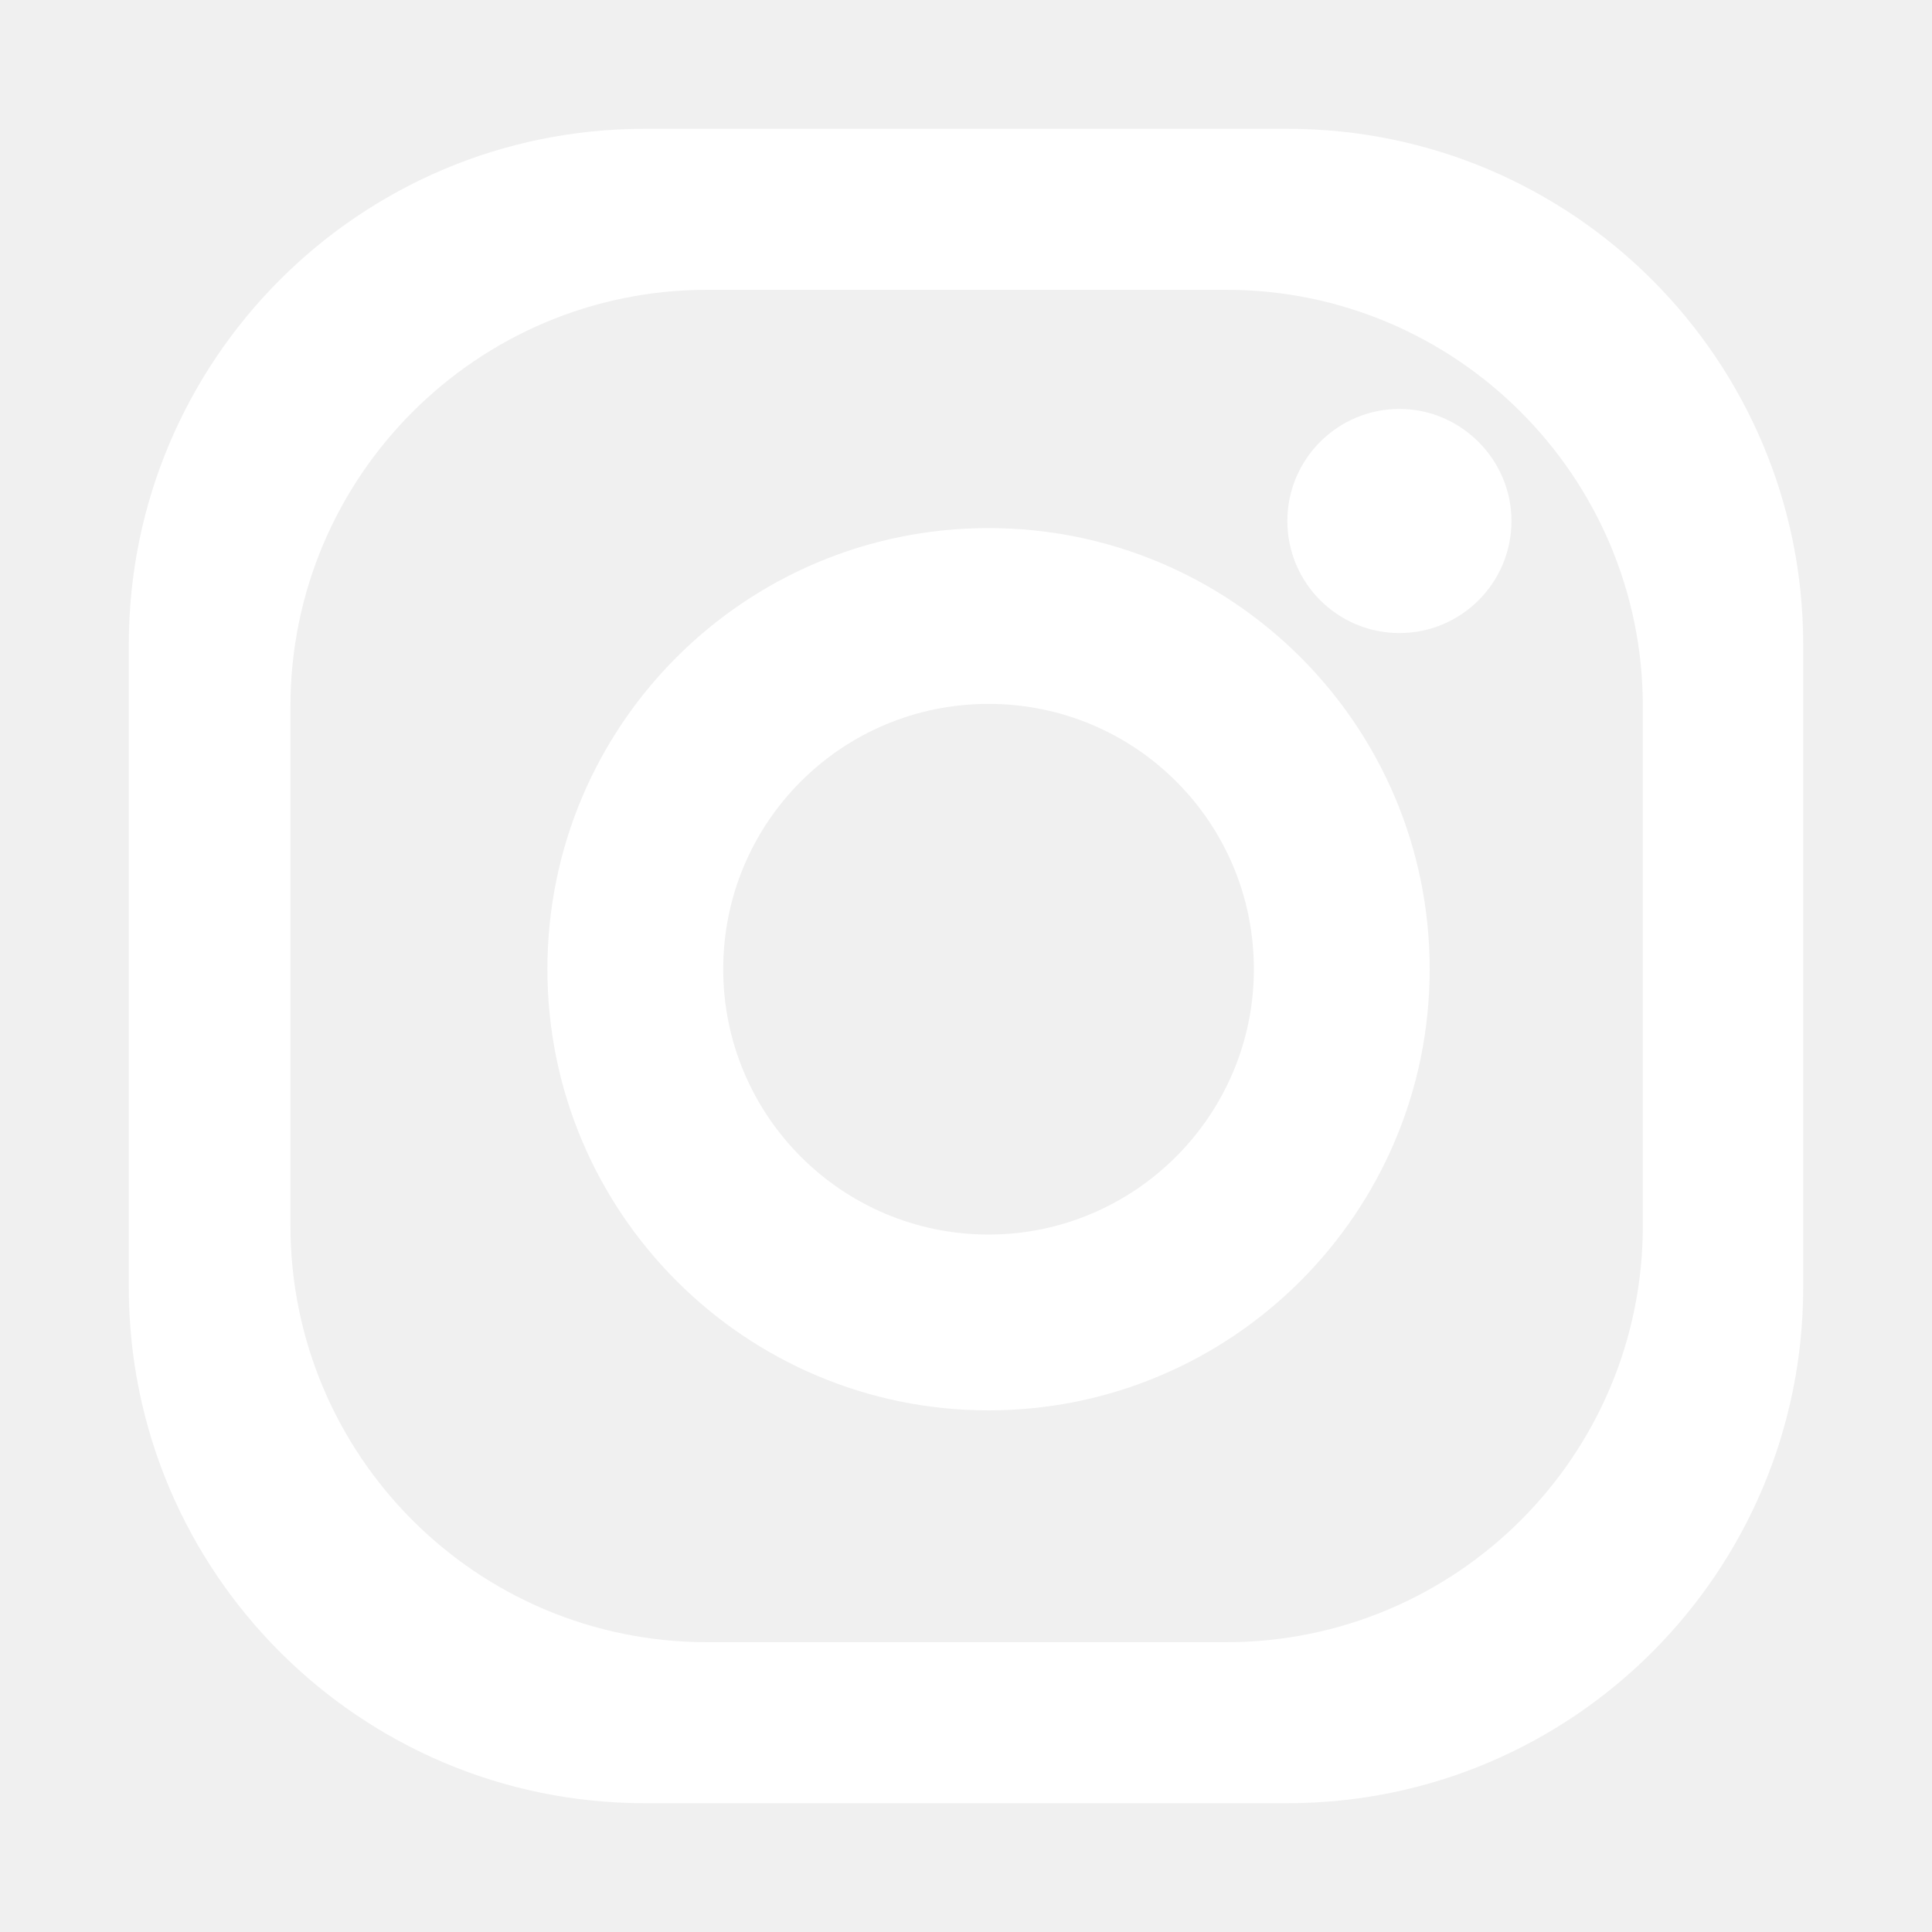
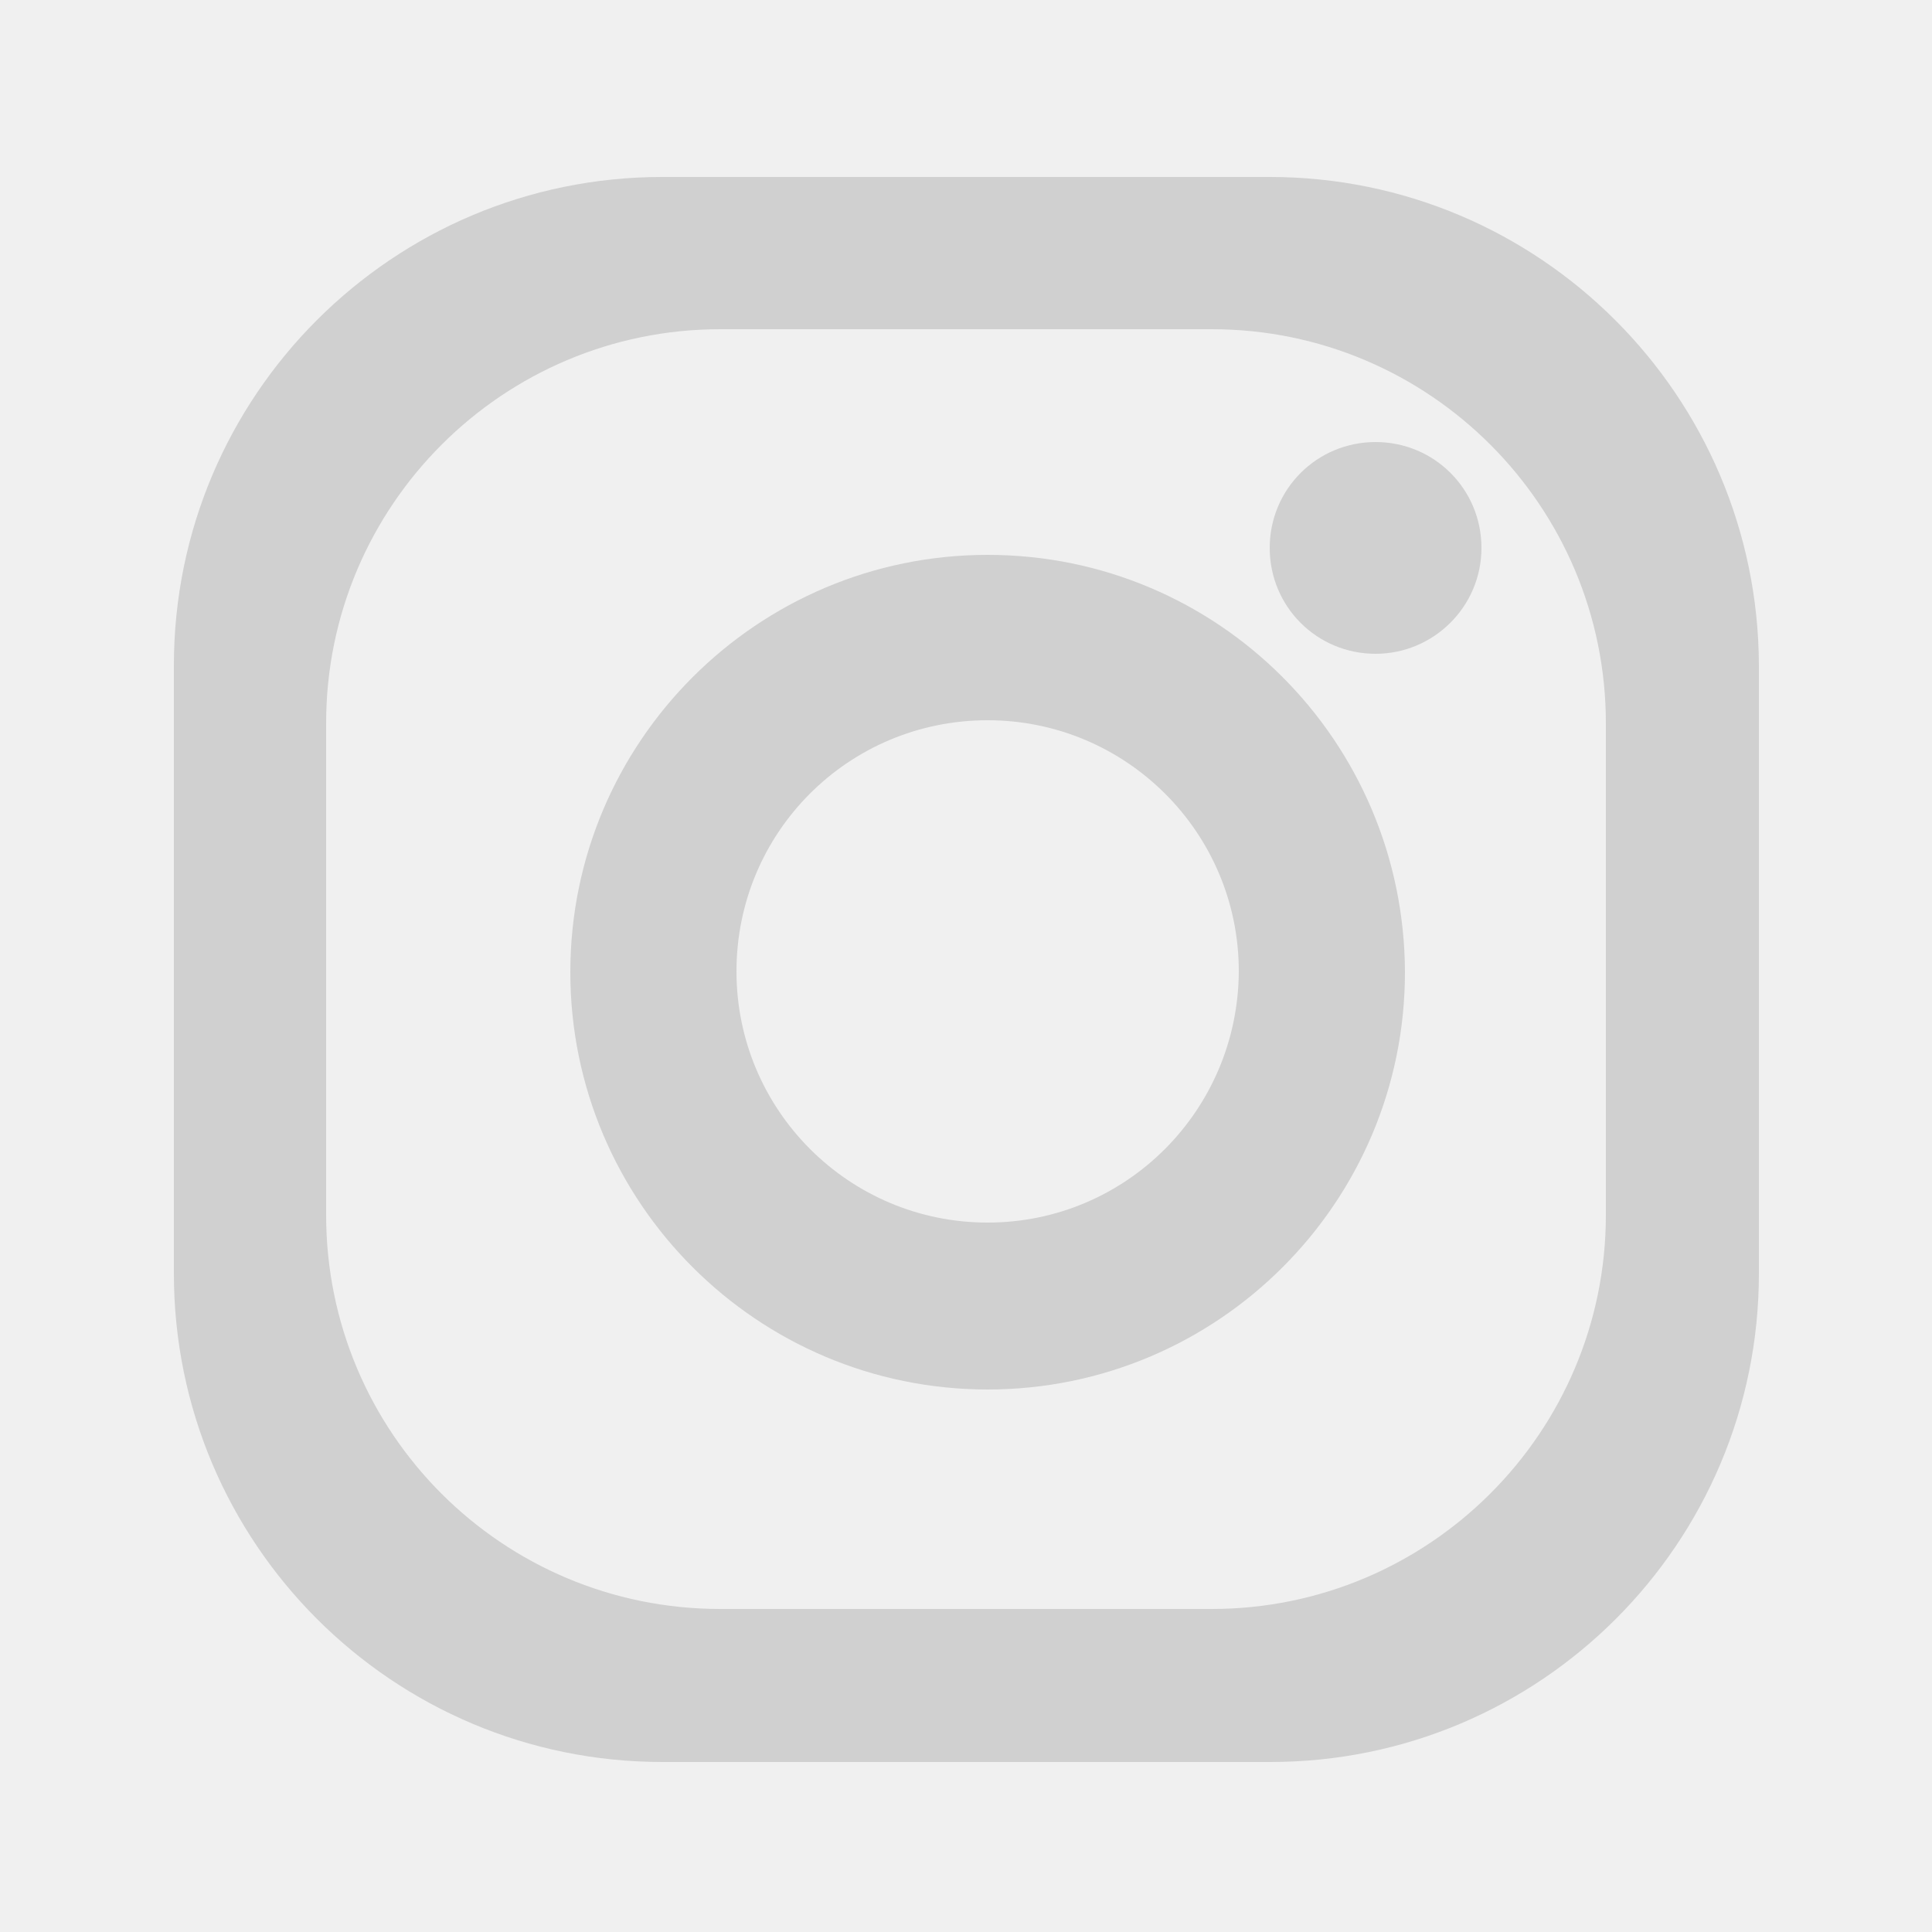
- <svg xmlns="http://www.w3.org/2000/svg" xmlns:xlink="http://www.w3.org/1999/xlink" version="1.1" id="Capa_1" x="0px" y="0px" viewBox="0 0 300 300" style="enable-background:new 0 0 300 300;" xml:space="preserve">
+ <svg xmlns="http://www.w3.org/2000/svg" version="1.1" id="Capa_1" x="0px" y="0px" viewBox="0 0 250 250" style="enable-background:new 0 0 250 250;" xml:space="preserve">
  <style type="text/css">
	.st0{display:none;}
	.st1{display:inline;}
- 	.st2{clip-path:url(#SVGID_2_);fill:#FFFFFF;}
- 	.st3{clip-path:url(#SVGID_4_);fill:#D8D8D8;}
- 	.st4{clip-path:url(#SVGID_6_);fill:#FFFFFF;}
- 	.st5{clip-path:url(#SVGID_8_);fill:#EAEAEA;}
- 	.st6{fill:#FFFFFF;}
- 	.st7{display:none;fill:#FFFFFF;}
+ 	.st2{fill:#4E3F92;}
+ 	.st3{fill:#71B62F;}
+ 	.st4{display:none;fill:#70B62E;}
+ 	.st5{fill:#D0D0D0;}
</style>
  <g class="st0">
    <g class="st1">
+       <path class="st2" d="M93.2,238.5c-2,0-3.7-1.6-3.7-3.7v-27.1c0-2,1.6-3.7,3.7-3.7s3.7,1.6,3.7,3.7v27.1    C96.9,236.9,95.2,238.5,93.2,238.5z" />
+     </g>
+     <g class="st1">
+       <path class="st2" d="M187.1,124.9c-2,0-3.7-1.6-3.7-3.7v-9.8c0-17.7-6.9-34.4-19.4-46.9c-0.7-0.7-1.1-1.6-1.1-2.6V15.2    c0-2,1.6-3.7,3.7-3.7c2,0,3.7,1.6,3.7,3.7v45.3c13.2,13.8,20.5,31.8,20.5,51v9.8C190.8,123.2,189.2,124.9,187.1,124.9z" />
+     </g>
+     <g class="st1">
+       <path class="st2" d="M98.3,74.1c-2,0-3.7-1.6-3.7-3.7V15.2c0-2,1.6-3.7,3.7-3.7s3.7,1.6,3.7,3.7v55.2    C102,72.4,100.3,74.1,98.3,74.1z" />
+     </g>
+     <g class="st1">
+       <path class="st2" d="M102.7,170h-37c-7.6,0-13.7-6.2-13.7-13.7c0-7.6,6.2-13.7,13.7-13.7H70c2,0,3.7,1.6,3.7,3.7    c0,2-1.6,3.7-3.7,3.7h-4.3c-3.5,0-6.4,2.9-6.4,6.4s2.9,6.4,6.4,6.4h37c2,0,3.7,1.6,3.7,3.7C106.4,168.3,104.7,170,102.7,170z" />
+     </g>
+     <g class="st1">
+       <path class="st2" d="M109.2,190h-33c-7.6,0-13.7-6.2-13.7-13.7c0-7.6,6.2-13.7,13.7-13.7c2,0,3.7,1.6,3.7,3.7c0,2-1.6,3.7-3.7,3.7    c-3.5,0-6.4,2.9-6.4,6.4s2.9,6.4,6.4,6.4h31.5l31.9-31.9c1.4-1.4,3.8-1.4,5.2,0s1.4,3.8,0,5.2l-33,32.9    C111.1,189.7,110.1,190,109.2,190z" />
+     </g>
+     <g class="st1">
+       <path class="st2" d="M125.5,210.1H87.7c-7.6,0-13.7-6.2-13.7-13.7c0-7.6,6.2-13.7,13.7-13.7c2,0,3.7,1.6,3.7,3.7    c0,2-1.6,3.7-3.7,3.7c-3.5,0-6.4,2.9-6.4,6.4s2.9,6.4,6.4,6.4h36.1l27.1-28.7c1.4-1.5,3.7-1.5,5.2-0.1s1.5,3.7,0.1,5.2L128.1,209    C127.4,209.7,126.5,210.1,125.5,210.1z" />
+     </g>
+     <g class="st1">
+       <path class="st3" d="M79.7,155.7c-3.3,0-6.6-1.3-9.1-3.8l-16.2-16.2c-5-5-5-13.2,0-18.2s13.2-5,18.2,0l16.2,16.2    c5,5,5,13.2,0,18.2C86.2,154.5,83,155.7,79.7,155.7z M63.5,121.2c-1.4,0-2.8,0.5-3.9,1.6c-2.1,2.2-2.1,5.6,0,7.8l16.2,16.2    c2.1,2.1,5.7,2.1,7.8,0c2.1-2.2,2.1-5.6,0-7.8l-16.2-16.2C66.3,121.7,64.9,121.2,63.5,121.2z" />
+     </g>
+     <g class="st1">
+       <path class="st3" d="M109.5,107.4c-3.3,0-6.6-1.3-9.1-3.8L78,81.2c-5-5-5-13.2,0-18.2s13.2-5,18.2,0l22.4,22.4c5,5,5,13.2,0,18.2    C116.1,106.2,112.8,107.4,109.5,107.4z M87.1,66.6c-1.4,0-2.8,0.5-3.9,1.6c-2.1,2.2-2.1,5.6,0,7.8l22.4,22.4    c2.1,2.1,5.7,2.1,7.8,0c2.1-2.2,2.1-5.6,0-7.8L91,68.3C89.9,67.2,88.5,66.6,87.1,66.6z" />
+     </g>
+     <g class="st1">
+       <path class="st3" d="M167.8,134.5c-0.9,0-1.9-0.4-2.6-1.1l-20.7-20.7c-5.4-5.4-5.4-14.2,0-19.7c5.4-5.4,14.2-5.4,19.7,0l29.9,29.9    c1.4,1.4,1.4,3.8,0,5.2c-1.4,1.4-3.8,1.4-5.2,0L159,98.3c-2.6-2.6-6.7-2.6-9.3,0s-2.6,6.7,0,9.3l20.7,20.7c1.4,1.4,1.4,3.8,0,5.2    C169.6,134.2,168.7,134.5,167.8,134.5z" />
+     </g>
+     <g class="st1">
+       <path class="st3" d="M105.2,155.3c-3.3,0-6.6-1.3-9.1-3.8l-36-36c-5-5-5-13.2,0-18.2s13.2-5,18.2,0l36,36c5,5,5,13.2,0,18.2l0,0    C111.8,154,108.5,155.3,105.2,155.3z M111.7,148.9L111.7,148.9L111.7,148.9z M69.2,100.8c-1.4,0-2.8,0.5-3.9,1.6    c-2.2,2.2-2.2,5.7,0,7.9l36,36c2.2,2.2,5.7,2.2,7.9,0l0,0c2.2-2.2,2.2-5.7,0-7.9l-36-36C72,101.4,70.6,100.8,69.2,100.8z" />
+     </g>
+     <g class="st1">
+       <path class="st3" d="M112.7,136.7c-3.4,0-6.7-1.3-9.1-3.8l-36-36c-2.4-2.4-3.8-5.6-3.8-9.1c0-3.4,1.3-6.7,3.8-9.1    c4.8-4.8,13.3-4.8,18.2,0l36,36c2.4,2.4,3.8,5.6,3.8,9.1c0,3.4-1.3,6.7-3.8,9.1C119.3,135.4,116.1,136.7,112.7,136.7z M76.6,82.3    c-1.4,0-2.8,0.5-3.9,1.6c-2.1,2.2-2.1,5.6,0,7.8l36,36c2.1,2.1,5.7,2.1,7.8,0c2.1-2.2,2.1-5.6,0-7.8l-36-36    C79.5,82.8,78,82.3,76.6,82.3z" />
+     </g>
+     <g class="st1">
+       <path class="st3" d="M166.1,238.5c-2,0-3.7-1.6-3.7-3.7v-34.6c0-0.9,0.3-1.7,0.9-2.4l24.4-28.9c2.8-3.3,4.3-7.5,4.3-11.8v-17.3    c0-2.5-0.5-5-1.5-7.3l-2.4-5.4c-0.8-1.9,0-4,1.9-4.8s4,0,4.8,1.9l2.4,5.4c1.4,3.2,2.1,6.7,2.1,10.2v17.3c0,6-2.1,11.9-6,16.5    l-23.6,27.9v33.3C169.7,236.9,168.1,238.5,166.1,238.5z" />
+     </g>
+     <g class="st1">
+       <path class="st3" d="M168,162.4c-0.5,0-1-0.1-1.5-0.3c-1.9-0.8-2.7-3-1.9-4.8c6.9-15.6,0.8-23.5,0.5-23.8    c-1.3-1.6-1.1-3.9,0.5-5.1c1.5-1.3,3.8-1.1,5.1,0.4c0.4,0.5,9.5,11.4,0.6,31.5C170.8,161.6,169.4,162.4,168,162.4z" />
+     </g>
+   </g>
+   <g class="st0">
+     <g class="st1">
+       <path class="st2" d="M138.6,189.2c-5.8,0-10.6-4.7-10.6-10.6c0-2,1.6-3.7,3.7-3.7c2,0,3.7,1.6,3.7,3.7c0,1.8,1.4,3.2,3.2,3.2    s3.2-1.4,3.2-3.2v-52.4c0-2,1.6-3.7,3.7-3.7c2,0,3.7,1.6,3.7,3.7v52.4C149.2,184.4,144.4,189.2,138.6,189.2z" />
+     </g>
+     <g class="st1">
      <g>
-         <g>
-           <defs>
-             <path id="SVGID_1_" d="M91.2,174.4v-9.7c0-3.6-2-5.8-5.8-6.1c-2,0-3.8,0.5-5.3,2.8c-1-1.8-2.8-2.8-5.1-2.8       c-1.5,0-3.3,0.5-4.6,2.3v-1.8h-3v15.2h3v-8.6c0-2.5,1.5-4.1,3.8-4.1s3.3,1.5,3.3,4.1v8.6h3v-8.6c0-2.5,1.5-4.1,3.8-4.1       s3.6,1.5,3.6,4.1v8.6H91.2z M140.5,159.2h-5.6v-4.6h-3v4.6h-3.3v2.8h3.3v7.1c0,3.6,1.3,5.6,5.1,5.6c1.5,0,3-0.5,4.1-1.3l-1-2.8       c-1,0.5-2,0.8-2.8,0.8c-1.5,0-2.3-1-2.3-2.5v-7.1h5.6V159.2z M168.7,158.9c-1.8,0-3.3,0.8-4.1,2.3v-1.8h-3v15.2h3V166       c0-2.5,1.3-4.1,3.3-4.1c0.8,0,1.3,0,2,0.5l1-2.8C170.2,158.9,169.2,158.9,168.7,158.9z M126,160.5c-1.5-1-3.8-1.5-6.1-1.5       c-3.8,0-6.1,1.8-6.1,4.8c0,2.5,1.8,4.1,5.1,4.3l1.5,0.3c1.8,0.3,2.8,0.8,2.8,1.8c0,1.3-1.3,2-3.6,2s-3.8-0.8-5.1-1.5l-1.5,2.3       c2.3,1.5,4.8,2,6.6,2c4.3,0,6.9-2,6.9-4.8c0-2.5-1.8-4.1-5.1-4.6l-1.5-0.3c-1.5-0.3-2.8-0.5-2.8-1.5s1.3-1.8,3-1.8       c2,0,3.8,0.8,4.8,1.3L126,160.5z M172,166.8c0,4.6,3,7.9,7.9,7.9c2.3,0,3.8-0.5,5.3-1.8l-1.5-2.3c-1.3,0.8-2.5,1.3-4.1,1.3       c-2.5,0-4.6-2-4.6-5.1c0-3,2-5.1,4.6-5.1c1.5,0,2.8,0.5,4.1,1.3l1.5-2.3c-1.5-1.3-3-1.8-5.3-1.8C175,158.9,172,162.2,172,166.8       z M150.6,158.9c-4.3,0-7.4,3.3-7.4,7.9c0,4.8,3,7.9,7.6,7.9c2.3,0,4.3-0.5,6.1-2l-1.5-2.3c-1.3,1-2.8,1.5-4.3,1.5       c-2,0-4.3-1.3-4.6-3.8H158c0-0.5,0-0.8,0-1.3C157.7,162,155,158.9,150.6,158.9z M150.6,161.7c2.3,0,3.8,1.5,4.1,3.8h-8.1       C146.8,163.2,148.3,161.7,150.6,161.7z M109.7,166.8v-7.6h-3v1.8c-1-1.3-2.8-2.3-4.8-2.3c-4.3,0-7.4,3.3-7.4,7.9       c0,4.6,3.3,7.9,7.4,7.9c2,0,3.8-0.8,4.8-2.3v1.8h3V166.8z M97.3,166.8c0-2.8,1.8-5.1,4.8-5.1c2.8,0,4.6,2.3,4.6,5.1       c0,3-1.8,5.1-4.6,5.1C99.3,171.9,97.3,169.6,97.3,166.8z M214.4,158.9c-1.8,0-3.3,0.8-4.1,2.3v-1.8h-3v15.2h3V166       c0-2.5,1.3-4.1,3.3-4.1c0.8,0,1.3,0,2,0.5l1-2.8C215.9,158.9,214.9,158.9,214.4,158.9z M238.8,172.1c0.3,0,0.5,0,0.5,0       c0.3,0,0.3,0.3,0.5,0.3c0.3,0.3,0.3,0.3,0.3,0.5s0,0.3,0,0.5c0,0.3,0,0.5,0,0.5c0,0.3-0.3,0.3-0.3,0.5       c-0.3,0.3-0.3,0.3-0.5,0.3c-0.3,0-0.5,0-0.5,0c-0.3,0-0.5,0-0.5,0c-0.3,0-0.3-0.3-0.5-0.3c-0.3-0.3-0.3-0.3-0.3-0.5       c0-0.3,0-0.3,0-0.5c0-0.3,0-0.5,0-0.5c0-0.3,0.3-0.3,0.3-0.5c0.3-0.3,0.3-0.3,0.5-0.3C238.3,172.1,238.5,172.1,238.8,172.1z        M238.8,174.9c0.3,0,0.3,0,0.5,0c0.3,0,0.3-0.3,0.3-0.3l0.3-0.3c0-0.3,0-0.3,0-0.5s0-0.3,0-0.5c0-0.3-0.3-0.3-0.3-0.3l-0.3-0.3       c-0.3,0-0.3,0-0.5,0s-0.3,0-0.5,0c-0.3,0-0.3,0.3-0.3,0.3l-0.3,0.3c0,0.3,0,0.3,0,0.5s0,0.3,0,0.5c0,0.3,0.3,0.3,0.3,0.3       l0.3,0.3C238.5,174.9,238.5,174.9,238.8,174.9z M238.8,172.9c0.3,0,0.3,0,0.5,0l0.3,0.3v0.3c0,0-0.3,0-0.3,0.3l0.5,0.5h-0.3       l-0.5-0.5h-0.3v0.5h-0.3v-1.5h0.3V172.9z M238.5,173.2L238.5,173.2L238.5,173.2l0.5,0.3c0,0,0,0,0-0.3c0,0,0,0,0-0.3       C239,172.9,239,172.9,238.5,173.2L238.5,173.2L238.5,173.2z M202.7,166.8v-7.6h-3v1.8c-1-1.3-2.8-2.3-4.8-2.3       c-4.3,0-7.4,3.3-7.4,7.9c0,4.6,3.3,7.9,7.4,7.9c2,0,3.8-0.8,4.8-2.3v1.8h3V166.8z M190.5,166.8c0-2.8,1.8-5.1,4.8-5.1       c2.8,0,4.6,2.3,4.6,5.1c0,3-1.8,5.1-4.6,5.1C192.3,171.9,190.5,169.6,190.5,166.8z M233.2,166.8v-13.7h-3v7.9       c-1-1.3-2.8-2.3-4.8-2.3c-4.3,0-7.4,3.3-7.4,7.9c0,4.6,3.3,7.9,7.4,7.9c2,0,3.8-0.8,4.8-2.3v1.8h3V166.8z M221,166.8       c0-2.8,1.8-5.1,4.8-5.1c2.8,0,4.6,2.3,4.6,5.1c0,3-1.8,5.1-4.6,5.1C222.8,171.9,221,169.6,221,166.8z" />
-           </defs>
-           <clipPath id="SVGID_2_">
-             <use xlink:href="#SVGID_1_" style="overflow:visible;" />
-           </clipPath>
-           <rect x="54.6" y="140.4" class="st2" width="198.4" height="47.5" />
-         </g>
+         <path class="st2" d="M65.9,158.5c-0.9,0-1.9-0.4-2.6-1.1c-1.4-1.4-1.4-3.8,0-5.2l5-5v-8.6c0-1,0.4-2,1.2-2.7l18.7-17.6     c1.5-1.4,3.8-1.3,5.2,0.2c1.4,1.5,1.3,3.8-0.2,5.2l-17.5,16.5v8.5c0,1-0.4,1.9-1.1,2.6l-6.1,6.1     C67.8,158.1,66.9,158.5,65.9,158.5z" />
+       </g>
+       <g>
+         <path class="st2" d="M99.8,192.4c-0.9,0-1.9-0.4-2.6-1.1c-1.4-1.4-1.4-3.8,0-5.2l8.3-8.3c1.4-1.4,3.7-1.4,5.2,0     c1.4,1.4,1.4,3.8,0,5.2l-8.3,8.3C101.7,192,100.8,192.4,99.8,192.4z" />
+       </g>
+       <g>
+         <path class="st2" d="M60.9,240.8c-0.9,0-1.9-0.4-2.6-1.1c-1.4-1.4-1.4-3.8,0-5.2l41.1-41.1L60.9,155l-41.1,41.1     c-1.4,1.4-3.8,1.4-5.2,0s-1.4-3.8,0-5.2l43.7-43.7c1.4-1.4,3.8-1.4,5.2,0l43.7,43.7c1.4,1.4,1.4,3.8,0,5.2l-43.7,43.7     C62.8,240.5,61.8,240.8,60.9,240.8z" />
+       </g>
+       <g>
+         <path class="st2" d="M92,209.7c-0.9,0-1.9-0.4-2.6-1.1l-43.7-43.7c-1.4-1.4-1.4-3.8,0-5.2s3.8-1.4,5.2,0l43.7,43.7     c1.4,1.4,1.4,3.8,0,5.2C93.9,209.4,92.9,209.7,92,209.7z" />
      </g>
    </g>
    <g class="st1">
      <g>
-         <g>
-           <defs>
-             <rect id="SVGID_3_" x="122.4" y="44.1" width="54.9" height="89.7" />
-           </defs>
-           <clipPath id="SVGID_4_">
-             <use xlink:href="#SVGID_3_" style="overflow:visible;" />
-           </clipPath>
-           <rect x="109.7" y="31.4" class="st3" width="80.3" height="115.1" />
-         </g>
+         <path class="st2" d="M184.1,158.5c-0.9,0-1.9-0.4-2.6-1.1l-6.1-6.1c-0.7-0.7-1.1-1.6-1.1-2.6v-8.5l-17.5-16.5     c-1.5-1.4-1.5-3.7-0.2-5.2c1.4-1.5,3.7-1.5,5.2-0.2l18.7,17.6c0.7,0.7,1.2,1.7,1.2,2.7v8.6l5,5c1.4,1.4,1.4,3.8,0,5.2     C186,158.1,185,158.5,184.1,158.5z" />
+       </g>
+       <g>
+         <path class="st2" d="M150.2,192.4c-0.9,0-1.9-0.4-2.6-1.1l-6-6c-1.4-1.4-1.4-3.8,0-5.2s3.8-1.4,5.2,0l6,6c1.4,1.4,1.4,3.8,0,5.2     C152,192,151.1,192.4,150.2,192.4z" />
+       </g>
+       <g>
+         <path class="st2" d="M189.1,240.8c-0.9,0-1.9-0.4-2.6-1.1L142.8,196c-1.4-1.4-1.4-3.8,0-5.2l43.7-43.7c1.4-1.4,3.8-1.4,5.2,0     l43.7,43.7c1.4,1.4,1.4,3.8,0,5.2s-3.8,1.4-5.2,0l-41.1-41l-38.5,38.5l41.1,41.1c1.4,1.4,1.4,3.8,0,5.2     C191,240.5,190.1,240.8,189.1,240.8z" />
+       </g>
+       <g>
+         <path class="st2" d="M158,209.7c-0.9,0-1.9-0.4-2.6-1.1c-1.4-1.4-1.4-3.8,0-5.2l43.7-43.7c1.4-1.4,3.8-1.4,5.2,0s1.4,3.8,0,5.2     l-43.7,43.7C159.9,209.4,158.9,209.7,158,209.7z" />
      </g>
    </g>
    <g class="st1">
      <g>
-         <g>
-           <defs>
-             <path id="SVGID_5_" d="M128.3,88.8c0-18.3,8.6-34.3,21.8-44.7c-9.7-7.6-21.8-12.2-35.3-12.2c-31.5,0-56.9,25.4-56.9,56.9       s25.4,56.9,56.9,56.9c13.2,0,25.4-4.6,35.3-12.2C136.7,123.1,128.3,106.9,128.3,88.8" />
-           </defs>
-           <clipPath id="SVGID_6_">
-             <use xlink:href="#SVGID_5_" style="overflow:visible;" />
-           </clipPath>
-           <rect x="45" y="19.2" class="st4" width="117.6" height="139.4" />
-         </g>
+         <path class="st3" d="M111.1,184.8c-5.8,0-10.6-4.7-10.6-10.6V121c0-2,1.6-3.7,3.7-3.7s3.7,1.6,3.7,3.7v53.2     c0,1.8,1.4,3.2,3.2,3.2s3.2-1.4,3.2-3.2v-46.4c0-2,1.6-3.7,3.7-3.7s3.7,1.6,3.7,3.7v46.4C121.6,180.1,116.9,184.8,111.1,184.8z" />
      </g>
-     </g>
-     <g class="st1">
+       <g>
+         <path class="st3" d="M124.8,195.2c-5.8,0-10.6-4.7-10.6-10.6v-56.8c0-2,1.6-3.7,3.7-3.7s3.7,1.6,3.7,3.7v56.8     c0,1.8,1.4,3.2,3.2,3.2s3.2-1.4,3.2-3.2v-56.8c0-2,1.6-3.7,3.7-3.7c2,0,3.7,1.6,3.7,3.7v56.8     C135.4,190.5,130.6,195.2,124.8,195.2z" />
+       </g>
      <g>
        <g>
-           <defs>
-             <path id="SVGID_7_" d="M242.1,88.8c0,31.5-25.4,56.9-56.9,56.9c-13.2,0-25.4-4.6-35.3-12.2c13.2-10.4,21.8-26.7,21.8-44.7       c0-18.3-8.6-34.3-21.8-44.7c9.7-7.6,21.8-12.2,35.3-12.2C216.7,31.9,242.1,57.3,242.1,88.8" />
-           </defs>
-           <clipPath id="SVGID_8_">
-             <use xlink:href="#SVGID_7_" style="overflow:visible;" />
-           </clipPath>
-           <rect x="137.2" y="19.2" class="st5" width="117.6" height="139.4" />
+           <path class="st3" d="M152.4,173c-5.8,0-10.6-4.7-10.6-10.6v-36.3c0-2,1.6-3.7,3.7-3.7c2,0,3.7,1.6,3.7,3.7v36.3      c0,1.8,1.4,3.2,3.2,3.2s3.2-1.4,3.2-3.2V91.9l-6.1-6.1c-0.7-0.7-1.1-1.6-1.1-2.6v-8.6c0-2,1.6-3.7,3.7-3.7c2,0,3.7,1.6,3.7,3.7      v7.1l6.1,6.1c0.7,0.7,1.1,1.6,1.1,2.6v72.1C162.9,168.3,158.2,173,152.4,173z" />
+         </g>
+         <g>
+           <path class="st3" d="M104.2,138.1c-0.9,0-1.9-0.4-2.6-1.1l-13.4-13.4c-0.7-0.7-1.1-1.6-1.1-2.6V98.1c0-1,0.4-1.9,1.1-2.6      l12.4-12.4v-8.6c0-2,1.6-3.7,3.7-3.7s3.7,1.6,3.7,3.7v10.1c0,1-0.4,1.9-1.1,2.6L94.4,99.7v19.8l12.4,12.4c1.4,1.4,1.4,3.8,0,5.2      C106,137.7,105.1,138.1,104.2,138.1z" />
+         </g>
+         <g>
+           <path class="st3" d="M159.3,78.3H97.4c-2,0-3.7-1.6-3.7-3.7V12.8c0-2,1.6-3.7,3.7-3.7s3.7,1.6,3.7,3.7V71h54.5V12.8      c0-2,1.6-3.7,3.7-3.7c2,0,3.7,1.6,3.7,3.7v61.8C162.9,76.7,161.3,78.3,159.3,78.3z" />
+         </g>
+         <g>
+           <path class="st3" d="M159.3,60.5H97.4c-2,0-3.7-1.6-3.7-3.7s1.6-3.7,3.7-3.7h61.8c2,0,3.7,1.6,3.7,3.7S161.3,60.5,159.3,60.5z" />
        </g>
      </g>
    </g>
  </g>
-   <g id="Page-1" class="st0">
-     <g id="visa" class="st1">
-       <polygon id="Shape" class="st6" points="109.8,191 123.6,109.7 145.8,109.7 131.9,191   " />
-       <path id="path13" class="st6" d="M212.1,111.4c-4.4-1.6-11.3-3.4-19.9-3.4c-21.9,0-37.4,11-37.5,26.9c-0.1,11.7,11,18.2,19.4,22.1    c8.6,4,11.5,6.5,11.5,10.1c-0.1,5.5-6.9,7.9-13.3,7.9c-8.9,0-13.6-1.2-20.9-4.3l-2.9-1.3l-3.1,18.2c5.2,2.3,14.8,4.2,24.7,4.3    c23.3,0,38.5-10.9,38.6-27.8c0.1-9.3-5.8-16.3-18.6-22.1c-7.8-3.8-12.5-6.3-12.5-10.1c0-3.4,4-7,12.7-7c7.3-0.1,12.5,1.5,16.6,3.1    l2,0.9L212.1,111.4" />
-       <path id="Path" class="st6" d="M269.1,109.7H252c-5.3,0-9.3,1.4-11.6,6.7L207.4,191h23.3c0,0,3.8-10,4.7-12.2c2.5,0,25.2,0,28.4,0    c0.7,2.8,2.7,12.2,2.7,12.2h20.6L269.1,109.7z M242,162.2c1.8-4.7,8.8-22.7,8.8-22.7c-0.1,0.2,1.8-4.7,2.9-7.8l1.5,7    c0,0,4.2,19.4,5.1,23.5L242,162.2L242,162.2z" />
-       <path id="path16" class="st6" d="M13.2,109.7l-0.3,1.7c8.8,2.1,16.6,5.2,23.5,9L56,190.9l23.5,0l34.9-81.2H90.9l-21.7,55.5    l-2.3-11.3c-0.1-0.3-0.2-0.7-0.3-1L59,116.5c-1.3-5.2-5.2-6.7-10.1-6.9H13.2z" />
+   <g class="st0">
+     <g class="st1">
+       <path class="st3" d="M103.6,226.4c-2,0-3.7-1.6-3.7-3.7v-45.9c0-2,1.6-3.7,3.7-3.7s3.7,1.6,3.7,3.7v45.9    C107.2,224.8,105.6,226.4,103.6,226.4z" />
+     </g>
+     <g class="st1">
+       <path class="st3" d="M146,226.4c-2,0-3.7-1.6-3.7-3.7v-45.9c0-2,1.6-3.7,3.7-3.7c2,0,3.7,1.6,3.7,3.7v45.9    C149.7,224.8,148,226.4,146,226.4z" />
+     </g>
+     <g class="st1">
+       <path class="st3" d="M86.2,237.1c-0.6,0-1.3-0.2-1.8-0.5c-1.2-0.7-1.9-1.9-1.9-3.2v-87.1c0-2,1.6-3.7,3.7-3.7s3.7,1.6,3.7,3.7V227    l33.3-19.9c1.2-0.7,2.6-0.7,3.8,0l33.3,19.9v-80.6c0-2,1.6-3.7,3.7-3.7c2,0,3.7,1.6,3.7,3.7v87.1c0,1.3-0.7,2.5-1.9,3.2    c-1.1,0.7-2.5,0.6-3.7,0l-36.9-22l-37,22.1C87.5,236.9,86.8,237.1,86.2,237.1z" />
+     </g>
+     <g class="st1">
+       <path class="st2" d="M140.7,163.6c-1,0-2-0.1-3-0.4l-11.8-3.5c-0.6-0.2-1.3-0.2-1.9,0l-11.8,3.5c-3.7,1.1-7.7,0.1-10.4-2.6L93,152    c-0.4-0.4-1-0.7-1.6-0.9l-12.1-2.4c-3.8-0.7-6.8-3.5-8-7.1L67.5,130c-0.2-0.6-0.6-1.1-1.1-1.5l-9.6-7.7c-3-2.4-4.4-6.2-3.8-10    l2-12.1c0.1-0.6,0-1.3-0.2-1.8L50,85.5c-1.5-3.5-1-7.6,1.3-10.6l7.4-9.8c0.4-0.5,0.6-1.1,0.7-1.7l0.9-12.3    c0.3-3.8,2.6-7.2,6.1-8.8l11.1-5.2c0.6-0.3,1.1-0.7,1.4-1.2l6.5-10.4c2-3.3,5.6-5.2,9.5-5l12.3,0.6c0.6,0,1.3-0.1,1.8-0.4    l10.6-6.2c3.3-1.9,7.4-1.9,10.7,0l0,0l10.6,6.2c0.5,0.3,1.2,0.4,1.8,0.4l12.3-0.6c3.8-0.2,7.5,1.7,9.5,5l6.5,10.4    c0.3,0.5,0.8,1,1.4,1.2l11.1,5.2c3.5,1.6,5.8,5,6.1,8.8l0.9,12.3c0,0.6,0.3,1.2,0.7,1.7l7.4,9.8c2.3,3,2.8,7.1,1.3,10.6L195,96.8    c-0.3,0.6-0.3,1.2-0.2,1.9l2,12.1c0.6,3.8-0.8,7.6-3.8,10l-9.6,7.7c-0.5,0.4-0.9,0.9-1.1,1.5l-3.8,11.7c-1.2,3.6-4.3,6.4-8,7.1    l-12.1,2.4c-0.6,0.1-1.2,0.4-1.6,0.9l-8.8,8.6C146.1,162.5,143.4,163.6,140.7,163.6z M125,152.2c1,0,2,0.1,3,0.4l11.8,3.5    c1.1,0.3,2.4,0,3.2-0.8l8.8-8.6c1.5-1.4,3.3-2.4,5.3-2.8l12.1-2.4c1.2-0.2,2.1-1.1,2.5-2.2l3.8-11.7c0.6-2,1.8-3.7,3.4-5l9.6-7.7    c0.9-0.7,1.4-1.9,1.2-3.1l-2-12.1c-0.3-2-0.1-4.1,0.7-6l4.9-11.3c0.5-1.1,0.3-2.3-0.4-3.3l-7.4-9.8c-1.2-1.6-2-3.6-2.1-5.6    l-0.9-12.3c-0.1-1.2-0.8-2.2-1.9-2.7l-11.1-5.2c-1.9-0.9-3.4-2.3-4.5-4l-6.5-10.4c-0.6-1-1.9-1.5-2.9-1.5l-12.3,0.6    c-2.1,0.1-4.1-0.4-5.8-1.4l-10.6-6.2c-1-0.6-2.3-0.6-3.3,0L113,26.8c-1.8,1-3.8,1.6-5.8,1.4l-12.3-0.6c-1.2,0-2.3,0.5-2.9,1.5    l-6.5,10.4c-1.1,1.7-2.7,3.1-4.5,4l-11.1,5.2c-1.1,0.5-1.8,1.5-1.9,2.7l-0.9,12.3c-0.2,2.1-0.9,4-2.1,5.6l-7.4,9.8    c-0.7,0.9-0.9,2.2-0.4,3.3l4.9,11.3c0.8,1.9,1.1,3.9,0.7,6l-2,12.1c-0.2,1.2,0.3,2.3,1.2,3.1l9.6,7.7c1.6,1.3,2.8,3,3.4,5    l3.8,11.7c0.4,1.1,1.3,2,2.5,2.2l12.1,2.4c2,0.4,3.9,1.4,5.3,2.8l8.8,8.6c0.8,0.8,2.1,1.1,3.2,0.8l11.8-3.5    C123,152.3,124,152.2,125,152.2z" />
+     </g>
+     <g class="st1">
+       <path class="st2" d="M125,144.2c-30.9,0-56.1-25.2-56.1-56.1s25.2-56,56.1-56s56.1,25.1,56.1,56.1S155.9,144.2,125,144.2z     M125,39.4c-26.9,0-48.7,21.9-48.7,48.7c0,26.9,21.9,48.7,48.7,48.7s48.7-21.9,48.7-48.7S151.9,39.4,125,39.4z" />
+     </g>
+     <g class="st1">
+       <path class="st3" d="M105.3,121.8c-0.8,0-1.5-0.2-2.2-0.7c-1.1-0.8-1.7-2.2-1.5-3.6l3.4-19.8l-14.4-14c-1-1-1.4-2.4-0.9-3.8    c0.4-1.3,1.6-2.3,3-2.5l19.9-2.9l8.9-18c0.6-1.3,1.9-2,3.3-2l0,0c1.4,0,2.7,0.8,3.3,2l8.9,18l19.9,2.9c1.4,0.2,2.5,1.2,3,2.5    c0.4,1.3,0.1,2.8-0.9,3.8l-14.4,14l3.4,19.8c0.2,1.4-0.3,2.8-1.5,3.6c-1.1,0.8-2.6,0.9-3.9,0.3l-17.8-9.4l-17.8,9.4    C106.4,121.7,105.9,121.8,105.3,121.8z M124.8,104.2c0.6,0,1.2,0.1,1.7,0.4l12.9,6.8L137,97c-0.2-1.2,0.2-2.4,1.1-3.2l10.5-10.2    L134,81.5c-1.2-0.2-2.2-0.9-2.8-2l-6.5-13.1l-6.5,13.1c-0.5,1.1-1.6,1.8-2.8,2l-14.5,2.1l10.5,10.2c0.9,0.8,1.3,2.1,1.1,3.2    l-2.5,14.4l12.9-6.8C123.6,104.4,124.2,104.2,124.8,104.2z" />
    </g>
  </g>
+   <g class="st0">
+     <g class="st1">
+       <path class="st2" d="M160,72.4c2.5,0,5,1,6.9,2.9l42.8,42.8c3.8,3.8,3.8,10,0,13.8l-42.8,42.8c-3.8,3.8-10,3.8-13.8,0    s-3.8-10,0-13.8L189,125l-35.9-35.9c-3.8-3.8-3.8-10,0-13.8C155,73.4,157.5,72.4,160,72.4z" />
+     </g>
+     <g class="st1">
+       <path class="st2" d="M47.2,115.2h155.7c5.4,0,9.8,4.4,9.8,9.8c0,5.4-4.4,9.8-9.8,9.8H47.2c-5.4,0-9.8-4.4-9.8-9.8    C37.4,119.6,41.8,115.2,47.2,115.2z" />
+     </g>
+   </g>
+   <path class="st4" d="M127.1,23.1c-54.9,0-99.4,44.5-99.4,99.4c0,21,6.5,40.5,17.6,56.5l-21.8,47.9l47.3-22.6  c16,11,35.4,17.5,56.3,17.5c54.9,0,99.4-44.5,99.4-99.4C226.5,67.6,182,23.1,127.1,23.1z M179.1,163.2  c-6.3,14.3-29.8,10.9-29.8,10.9c-65.5-12.2-78.5-71.3-78.5-71.3C64.2,81.8,86,71.3,86,71.3c3.7-1.8,8.5-1.2,11.2,1.8  c2,2.2,3.9,7.3,5.3,11c0.8,2,1.6,4.1,2.4,6.1c1.2,3.2,2.5,6.6,2.3,10.1c-0.2,3.6-3.4,6-5.6,8.6c-1.3,1.5-2.6,3-3.9,4.4  c8.8,24.7,42,36.9,42,36.9c2.6-2.7,5.2-5.3,7.7-8c1.9-2.1,4-4.7,6.9-5.5c3.9-1.1,7.8,1.4,11.3,3.1c3.9,1.9,7,3.8,10.4,5.8  c2.7,1.5,5,3.7,5.2,6.9C181.4,155.7,180.5,160.1,179.1,163.2z" />
+   <path class="st4" d="M145.5,25.6c0,0-19.9-0.5-32.5,16c0,0-8.6,8.1-8.8,31.9l0,0v24.8H73v35.2h31.2v90.9h36v-90.9h31l4.3-35.2h-35.3  V73.5l0,0c0.1-2.8,1.3-15,15.8-14.8h21V25.6h-26.2H145.5z" />
+   <path class="st4" d="M231,59.2c-7.8,3.5-16.2,5.8-25,6.8c9-5.4,15.9-13.9,19.1-24.1c-8.4,5-17.7,8.6-27.6,10.6  c-8-8.5-19.2-13.7-31.8-13.7c-24,0-43.5,19.5-43.5,43.5c0,3.4,0.4,6.7,1.1,9.9c-36.1-1.8-68.2-19.1-89.7-45.5  c-3.7,6.4-5.9,13.9-5.9,21.8c0,15.1,7.7,28.4,19.4,36.2c-7.1-0.2-13.9-2.2-19.7-5.4c0,0.2,0,0.4,0,0.6c0,21.1,15,38.7,34.9,42.6  c-3.6,1-7.5,1.5-11.4,1.5c-2.8,0-5.5-0.3-8.2-0.8c5.5,17.3,21.6,29.9,40.6,30.2c-14.9,11.7-33.6,18.6-54,18.6c-3.5,0-7-0.2-10.4-0.6  C38.1,203.8,61,211,85.6,211c80,0,123.8-66.3,123.8-123.8c0-1.9,0-3.8-0.1-5.6C217.8,75.6,225.2,67.9,231,59.2z" />
  <g>
-     <path class="st6" d="M199.9,20h-99.8C55.8,20,20,55.9,20,100.1v99.8c0,44.2,35.9,80.1,80.1,80.1h99.8c44.3,0,80.1-35.9,80.1-80.1   v-99.8C280,55.9,244.2,20,199.9,20z M255.1,190.3c0,35.8-29,64.7-64.7,64.7h-80.6c-35.8,0-64.7-29-64.7-64.7v-80.6   c0-35.7,29-64.7,64.7-64.7h80.6c35.7,0,64.7,29,64.7,64.7V190.3z" />
-     <path class="st6" d="M153.5,82C115.7,82,85,112.6,85,150.5c0,37.8,30.7,68.5,68.5,68.5c37.8,0,68.5-30.7,68.5-68.5   C222,112.6,191.3,82,153.5,82z M153.5,191.7c-22.8,0-41.2-18.5-41.2-41.2c0-22.8,18.4-41.2,41.2-41.2c22.8,0,41.2,18.4,41.2,41.2   C194.7,173.2,176.2,191.7,153.5,191.7z" />
-     <path class="st6" d="M234.7,80.9c0,9.6-7.8,17.4-17.4,17.4c-9.6,0-17.4-7.8-17.4-17.4c0-9.6,7.8-17.4,17.4-17.4   C226.8,63.5,234.7,71.3,234.7,80.9z" />
+     <path class="st5" d="M164.3,22.9H85.7c-34.9,0-63.2,28.3-63.2,63.2v78.7c0,34.9,28.3,63.2,63.2,63.2h78.7   c34.9,0,63.2-28.3,63.2-63.2V86.1C227.5,51.2,199.2,22.9,164.3,22.9z M207.8,157.2c0,28.2-22.9,51-51,51H93.2   c-28.2,0-51-22.8-51-51V93.6c0-28.2,22.9-51,51-51h63.6c28.2,0,51,22.9,51,51V157.2z" />
+     <path class="st5" d="M127.8,71.8c-29.8,0-54,24.2-54,54c0,29.8,24.2,54,54,54c29.8,0,54-24.2,54-54   C181.7,95.9,157.6,71.8,127.8,71.8z M127.8,158.2c-18,0-32.5-14.6-32.5-32.5c0-18,14.5-32.5,32.5-32.5c17.9,0,32.5,14.5,32.5,32.5   C160.2,143.7,145.7,158.2,127.8,158.2z" />
+     <path class="st5" d="M191.7,70.9c0,7.6-6.2,13.7-13.7,13.7c-7.6,0-13.7-6.1-13.7-13.7c0-7.6,6.1-13.7,13.7-13.7   C185.6,57.2,191.7,63.3,191.7,70.9z" />
  </g>
-   <path class="st7" d="M196.7,50h31.8V0H189l0,0h-8.2c0,0-30-0.7-49.1,24.1c0,0-13,12.3-13.2,48.2h0v37.5H71.5v53.1h47.1V300h54.3  V162.9h46.7l6.5-53.1h-53.3V72.3h0C173,68.1,174.9,49.6,196.7,50z" />
</svg>
